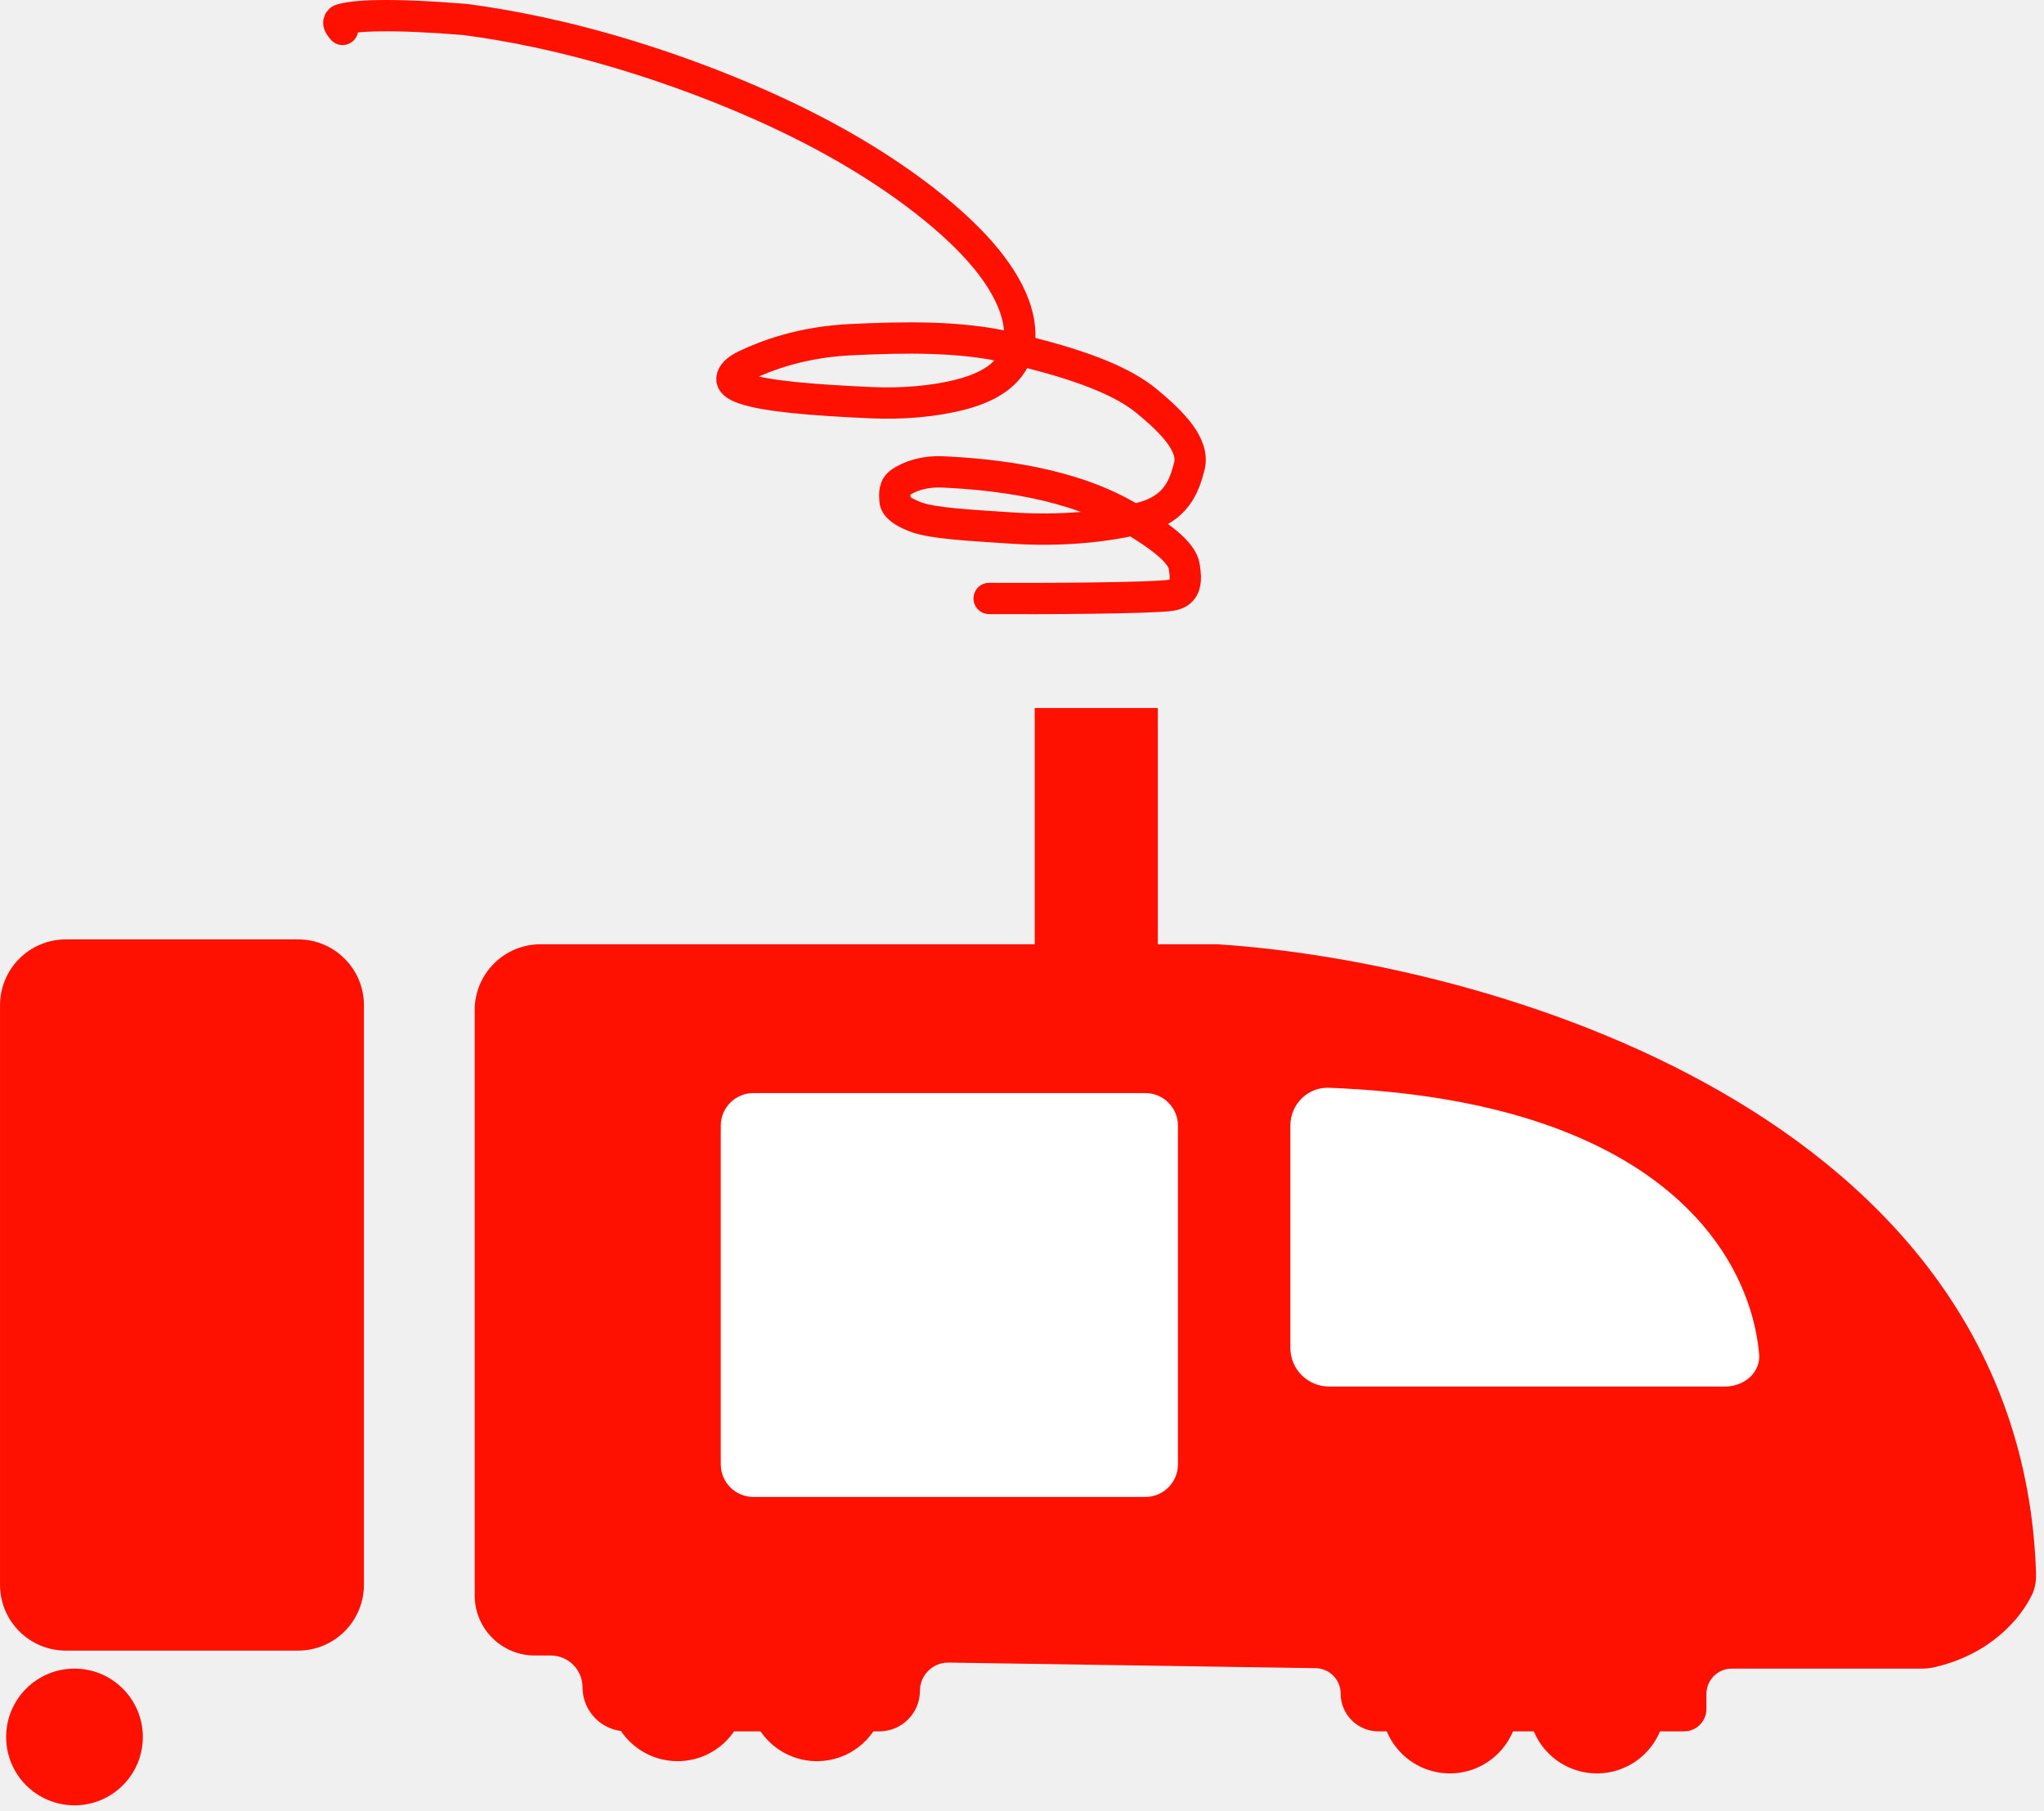
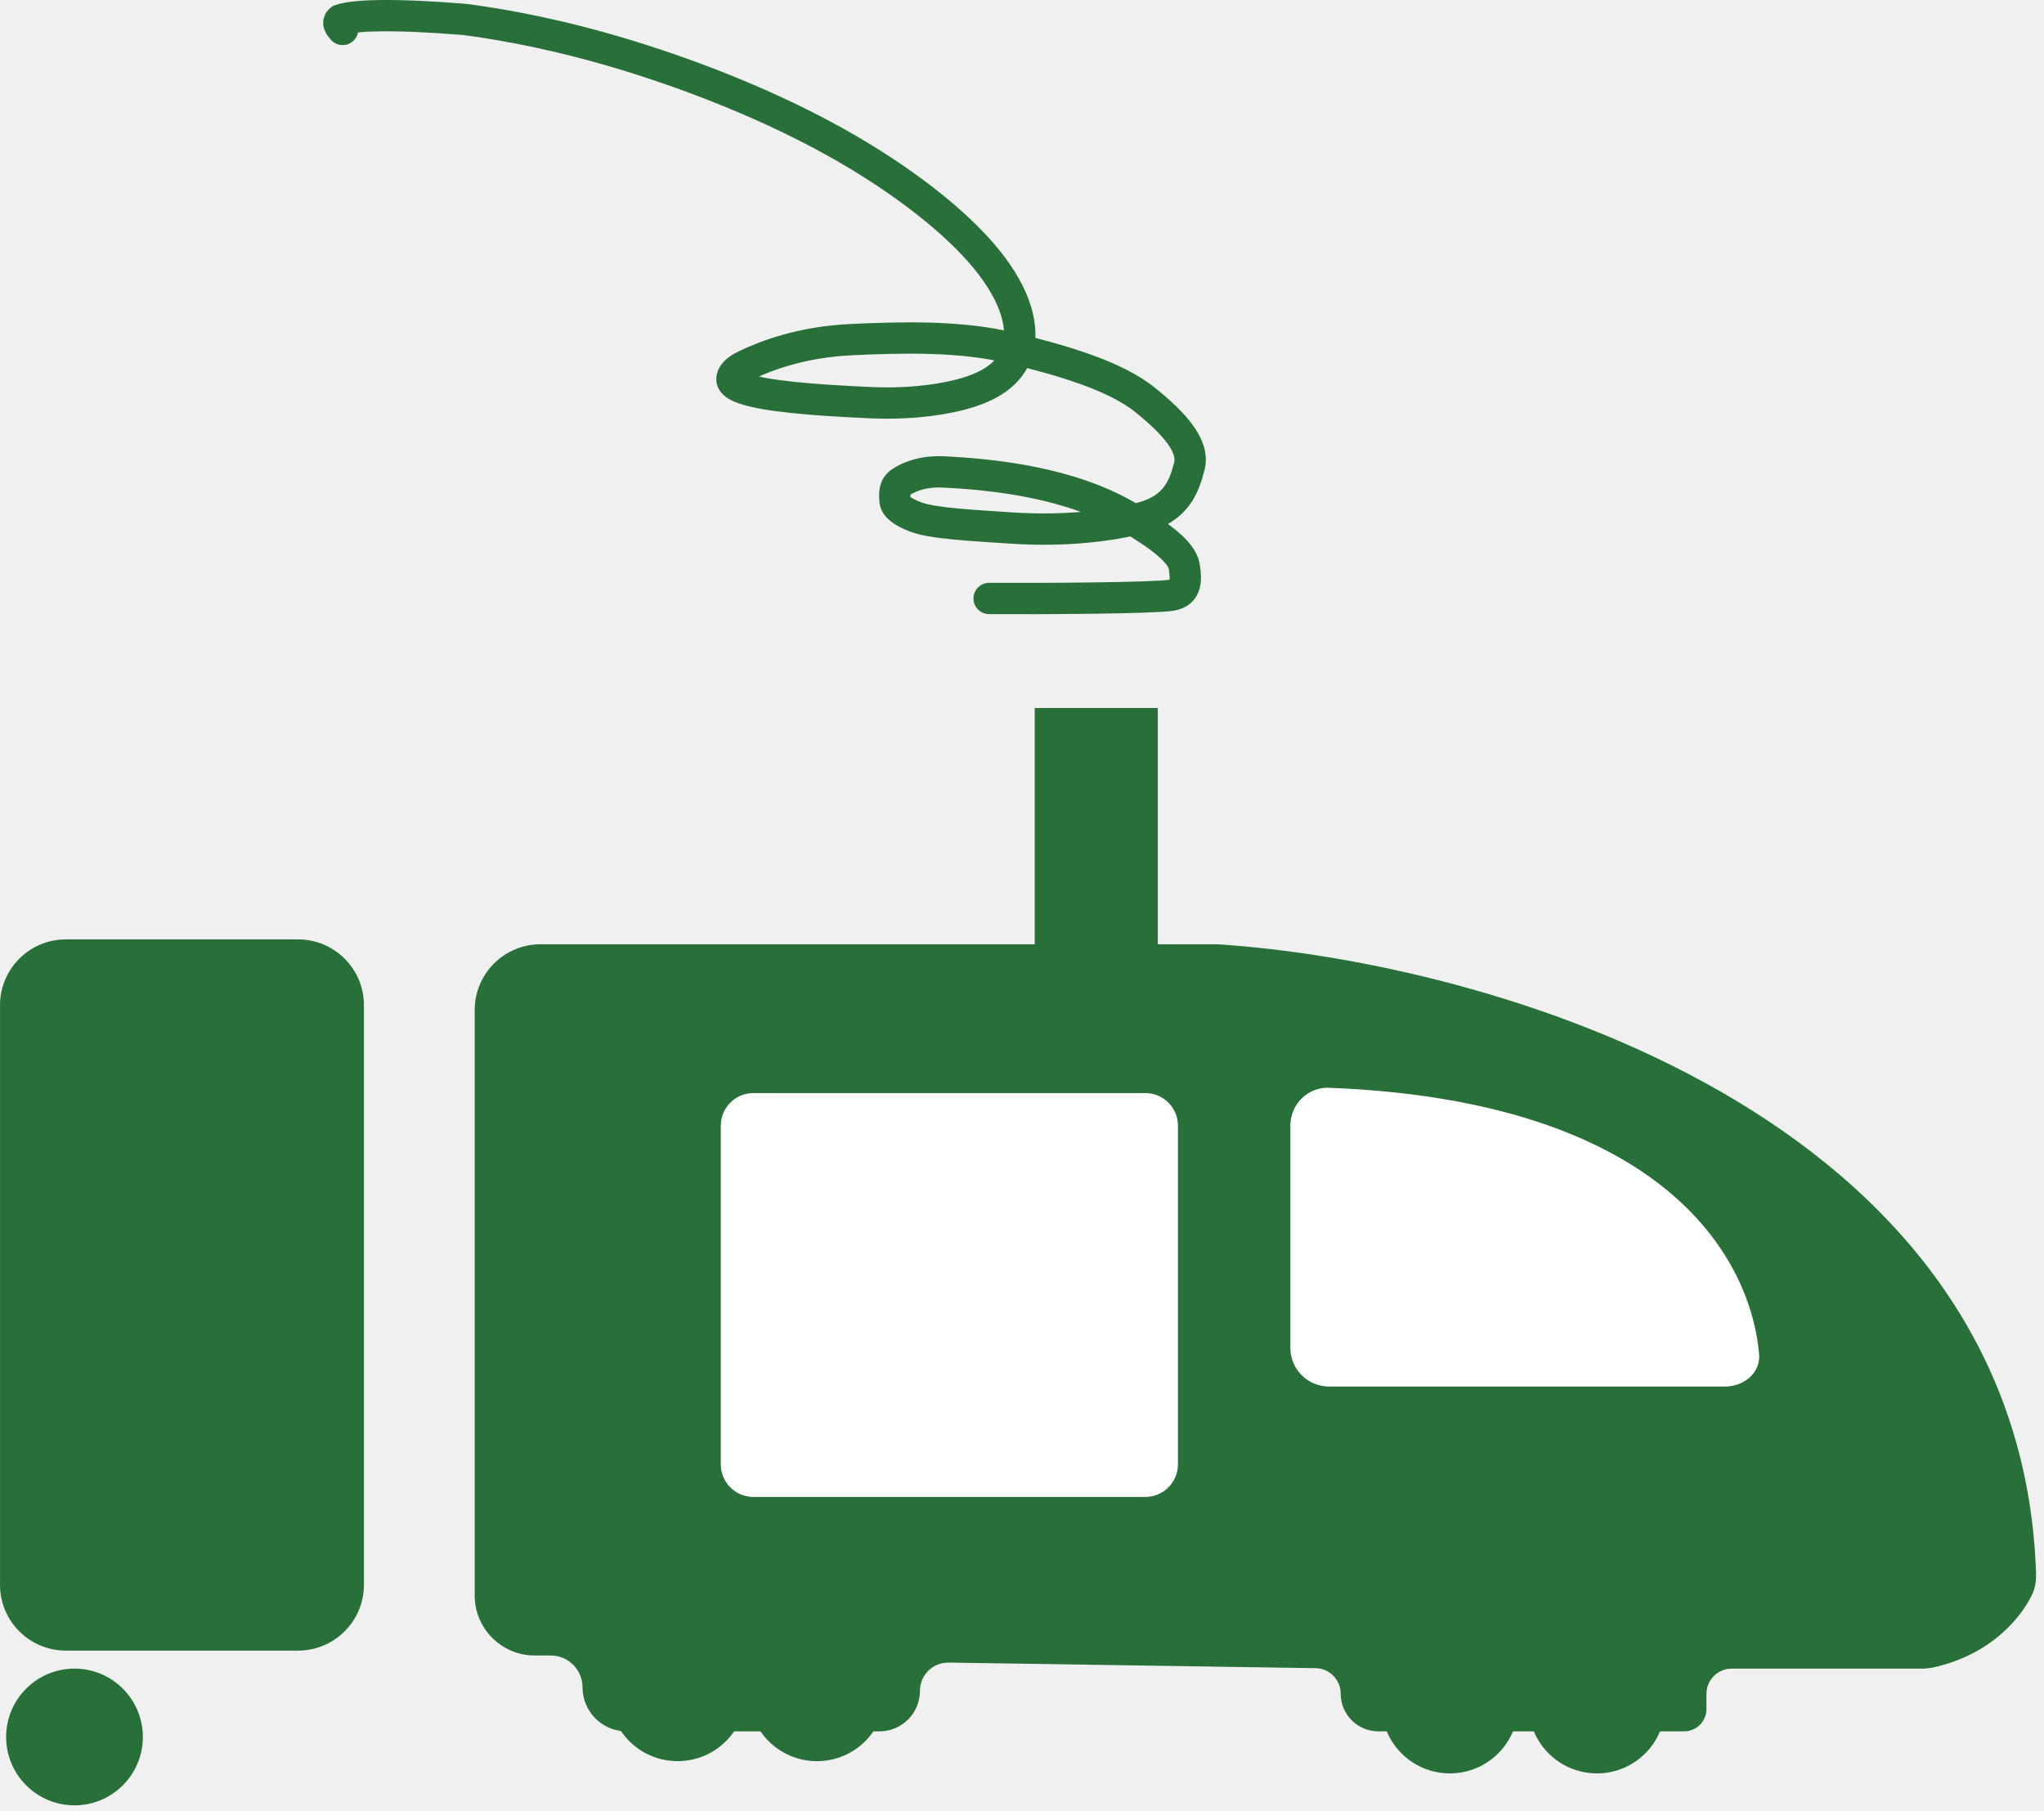
<svg xmlns="http://www.w3.org/2000/svg" width="70" height="62" viewBox="0 0 70 62" fill="none">
-   <path d="M41.684 32.547H18.512C17.382 32.547 16.466 33.463 16.466 34.593V54.638C16.466 55.658 17.293 56.485 18.313 56.485H18.86C19.578 56.485 20.159 57.067 20.159 57.784C20.159 58.501 20.741 59.083 21.458 59.083H30.117C30.767 59.083 31.295 58.556 31.295 57.905C31.295 57.248 31.833 56.718 32.49 56.728L45.058 56.919C45.649 56.928 46.123 57.41 46.123 58.001C46.123 58.598 46.608 59.083 47.205 59.083H57.674C57.981 59.083 58.23 58.834 58.23 58.526V58.009C58.23 57.416 58.711 56.935 59.304 56.935H65.796C65.924 56.935 66.053 56.924 66.179 56.896C68.052 56.474 69.035 55.284 69.403 54.518C69.498 54.32 69.525 54.093 69.518 53.873C68.992 38.224 50.786 33.133 41.684 32.547Z" fill="#FF1102" stroke="#FF1102" stroke-width="0.419" />
-   <path d="M12.254 34.426V54.272C12.254 55.402 11.338 56.318 10.208 56.318H2.256C1.126 56.318 0.21 55.402 0.21 54.272V34.426C0.21 33.296 1.126 32.38 2.256 32.38H10.208C11.338 32.38 12.254 33.296 12.254 34.426Z" fill="#FF1102" stroke="#FF1102" stroke-width="0.419" />
-   <rect x="24.475" y="37.224" width="16.075" height="14.25" rx="1.325" fill="white" stroke="#FF1102" stroke-width="0.419" />
-   <path d="M43.981 46.159V38.549C43.981 37.701 44.673 37.011 45.52 37.043C56.853 37.48 60.12 42.748 60.452 46.34C60.523 47.112 59.855 47.693 59.08 47.693H45.516C44.668 47.693 43.981 47.006 43.981 46.159Z" fill="white" stroke="#FF1102" stroke-width="0.419" />
-   <circle cx="49.653" cy="58.391" r="2.149" fill="#FF1102" stroke="#FF1102" stroke-width="0.384" />
-   <circle cx="23.207" cy="57.972" r="2.149" fill="#FF1102" stroke="#FF1102" stroke-width="0.384" />
-   <circle cx="2.551" cy="59.485" r="2.149" fill="#FF1102" stroke="#FF1102" stroke-width="0.384" />
-   <circle cx="54.689" cy="58.391" r="2.149" fill="#FF1102" stroke="#FF1102" stroke-width="0.384" />
-   <circle cx="27.978" cy="57.972" r="2.149" fill="#FF1102" stroke="#FF1102" stroke-width="0.384" />
-   <rect x="35.645" y="24.456" width="3.797" height="7.881" fill="#FF1102" stroke="#FF1102" stroke-width="0.419" />
-   <path d="M33.874 20.495C35.619 20.507 39.518 20.486 40.119 20.384C40.648 20.294 40.628 19.846 40.556 19.399C40.474 18.892 39.692 18.333 38.697 17.734C36.708 16.54 34.105 16.248 32.311 16.162C31.612 16.128 31.135 16.328 30.865 16.503C30.605 16.671 30.64 16.913 30.65 17.134C30.66 17.352 30.929 17.543 31.367 17.707C31.94 17.921 33.139 17.984 34.656 18.084C36.309 18.193 37.884 18.047 39.098 17.732C40.288 17.423 40.558 16.645 40.731 15.965C40.91 15.265 40.201 14.495 39.23 13.706C38.187 12.858 36.316 12.319 34.569 11.904C32.893 11.505 30.937 11.547 29.157 11.631C27.483 11.71 26.288 12.155 25.536 12.512C25.206 12.669 25.087 12.824 25.067 12.954C25.048 13.084 25.158 13.195 25.466 13.304C26.208 13.566 27.788 13.7 29.845 13.791C30.903 13.838 32.007 13.748 32.937 13.502C33.866 13.256 34.591 12.821 34.838 12.043C35.084 11.264 34.83 10.155 33.774 8.863C32.717 7.571 30.867 6.129 28.641 4.884C26.415 3.639 23.87 2.633 21.6 1.931C19.329 1.229 17.409 0.861 15.923 0.667C13.442 0.463 12.096 0.521 11.657 0.681C11.539 0.774 11.634 0.889 11.733 1.007" stroke="#FF1102" stroke-width="1.072" stroke-linecap="round" stroke-linejoin="round" />
+   <path d="M41.684 32.547H18.512C17.382 32.547 16.466 33.463 16.466 34.593V54.638C16.466 55.658 17.293 56.485 18.313 56.485H18.86C19.578 56.485 20.159 57.067 20.159 57.784C20.159 58.501 20.741 59.083 21.458 59.083H30.117C30.767 59.083 31.295 58.556 31.295 57.905C31.295 57.248 31.833 56.718 32.49 56.728L45.058 56.919C45.649 56.928 46.123 57.41 46.123 58.001C46.123 58.598 46.608 59.083 47.205 59.083H57.674C57.981 59.083 58.23 58.834 58.23 58.526V58.009C58.23 57.416 58.711 56.935 59.304 56.935H65.796C65.924 56.935 66.053 56.924 66.179 56.896C68.052 56.474 69.035 55.284 69.403 54.518C69.498 54.32 69.525 54.093 69.518 53.873C68.992 38.224 50.786 33.133 41.684 32.547Z" fill="#286F39" stroke="#286F39" stroke-width="0.419" />
+   <path d="M12.254 34.426V54.272C12.254 55.402 11.338 56.318 10.208 56.318H2.256C1.126 56.318 0.21 55.402 0.21 54.272V34.426C0.21 33.296 1.126 32.38 2.256 32.38H10.208C11.338 32.38 12.254 33.296 12.254 34.426Z" fill="#286F39" stroke="#286F39" stroke-width="0.419" />
+   <rect x="24.475" y="37.224" width="16.075" height="14.25" rx="1.325" fill="white" stroke="#286F39" stroke-width="0.419" />
+   <path d="M43.981 46.159V38.549C43.981 37.701 44.673 37.011 45.52 37.043C56.853 37.48 60.12 42.748 60.452 46.34C60.523 47.112 59.855 47.693 59.08 47.693H45.516C44.668 47.693 43.981 47.006 43.981 46.159Z" fill="white" stroke="#286F39" stroke-width="0.419" />
+   <circle cx="49.653" cy="58.391" r="2.149" fill="#286F39" stroke="#286F39" stroke-width="0.384" />
+   <circle cx="23.207" cy="57.972" r="2.149" fill="#286F39" stroke="#286F39" stroke-width="0.384" />
+   <circle cx="2.551" cy="59.485" r="2.149" fill="#286F39" stroke="#286F39" stroke-width="0.384" />
+   <circle cx="54.689" cy="58.391" r="2.149" fill="#286F39" stroke="#286F39" stroke-width="0.384" />
+   <circle cx="27.978" cy="57.972" r="2.149" fill="#286F39" stroke="#286F39" stroke-width="0.384" />
+   <rect x="35.645" y="24.456" width="3.797" height="7.881" fill="#286F39" stroke="#286F39" stroke-width="0.419" />
+   <path d="M33.874 20.495C35.619 20.507 39.518 20.486 40.119 20.384C40.648 20.294 40.628 19.846 40.556 19.399C40.474 18.892 39.692 18.333 38.697 17.734C36.708 16.54 34.105 16.248 32.311 16.162C31.612 16.128 31.135 16.328 30.865 16.503C30.605 16.671 30.64 16.913 30.65 17.134C30.66 17.352 30.929 17.543 31.367 17.707C31.94 17.921 33.139 17.984 34.656 18.084C36.309 18.193 37.884 18.047 39.098 17.732C40.288 17.423 40.558 16.645 40.731 15.965C40.91 15.265 40.201 14.495 39.23 13.706C38.187 12.858 36.316 12.319 34.569 11.904C32.893 11.505 30.937 11.547 29.157 11.631C27.483 11.71 26.288 12.155 25.536 12.512C25.206 12.669 25.087 12.824 25.067 12.954C25.048 13.084 25.158 13.195 25.466 13.304C26.208 13.566 27.788 13.7 29.845 13.791C30.903 13.838 32.007 13.748 32.937 13.502C33.866 13.256 34.591 12.821 34.838 12.043C35.084 11.264 34.83 10.155 33.774 8.863C32.717 7.571 30.867 6.129 28.641 4.884C26.415 3.639 23.87 2.633 21.6 1.931C19.329 1.229 17.409 0.861 15.923 0.667C13.442 0.463 12.096 0.521 11.657 0.681C11.539 0.774 11.634 0.889 11.733 1.007" stroke="#286F39" stroke-width="1.072" stroke-linecap="round" stroke-linejoin="round" />
</svg>
